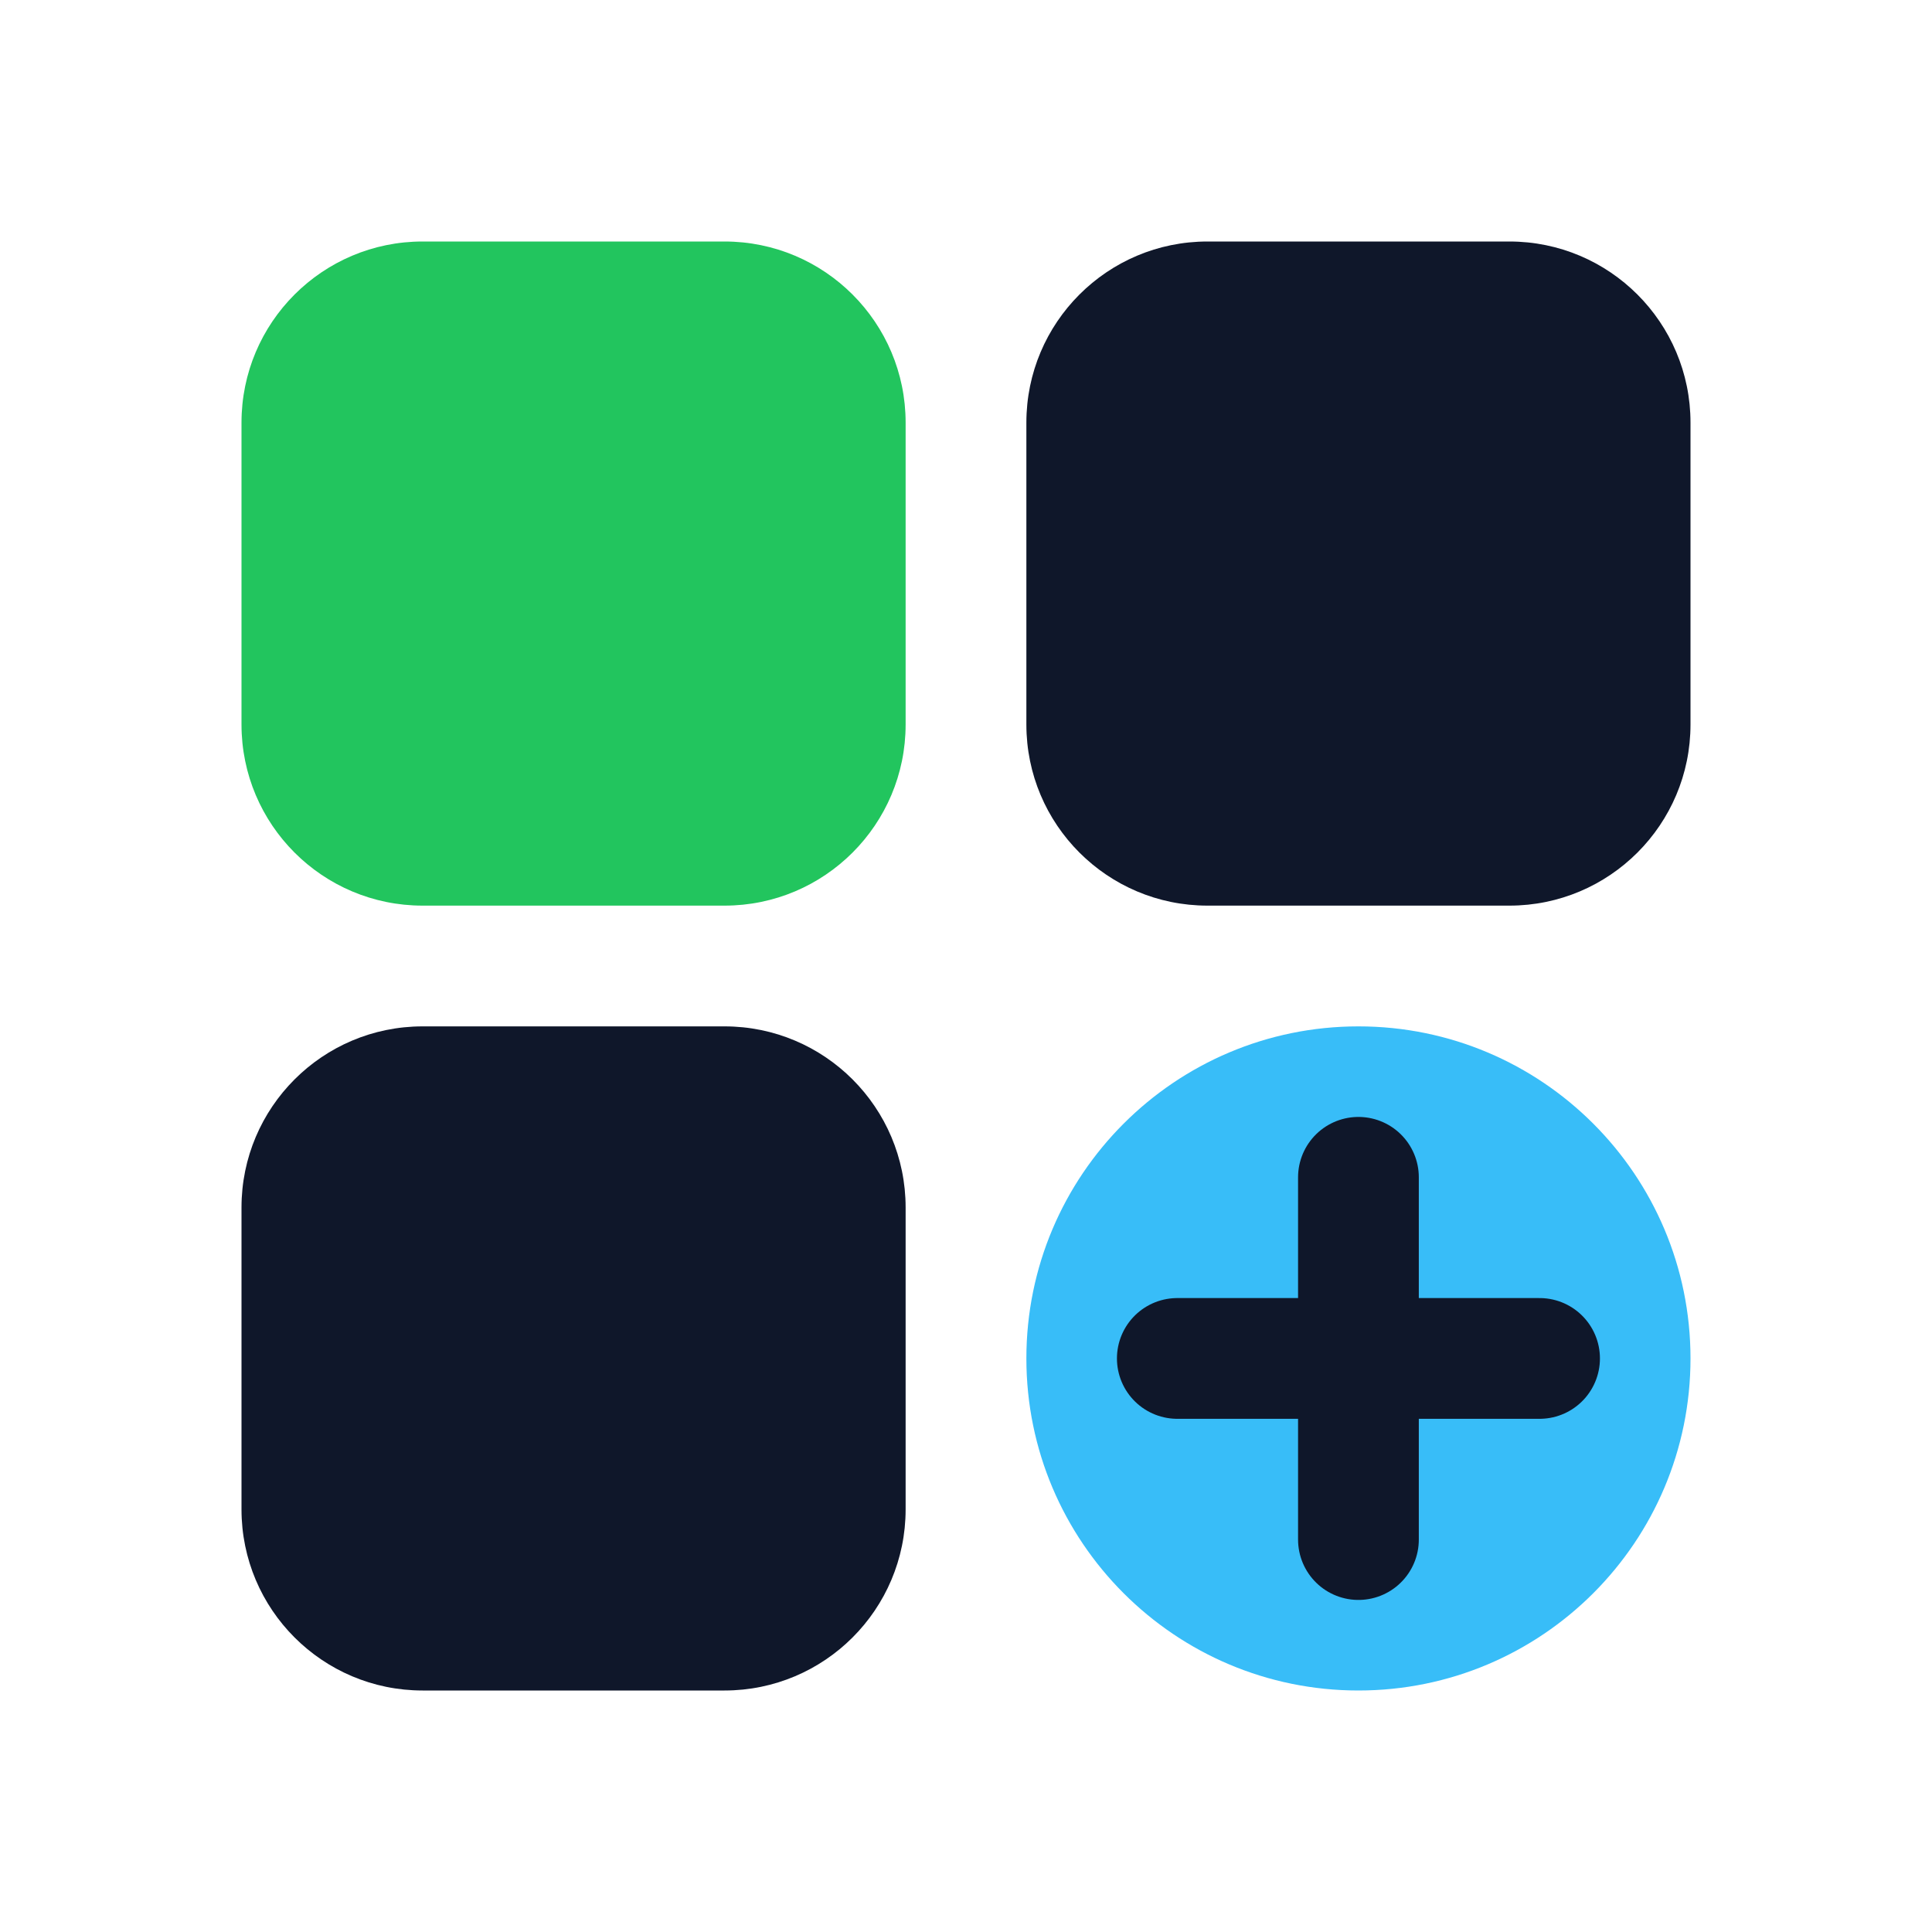
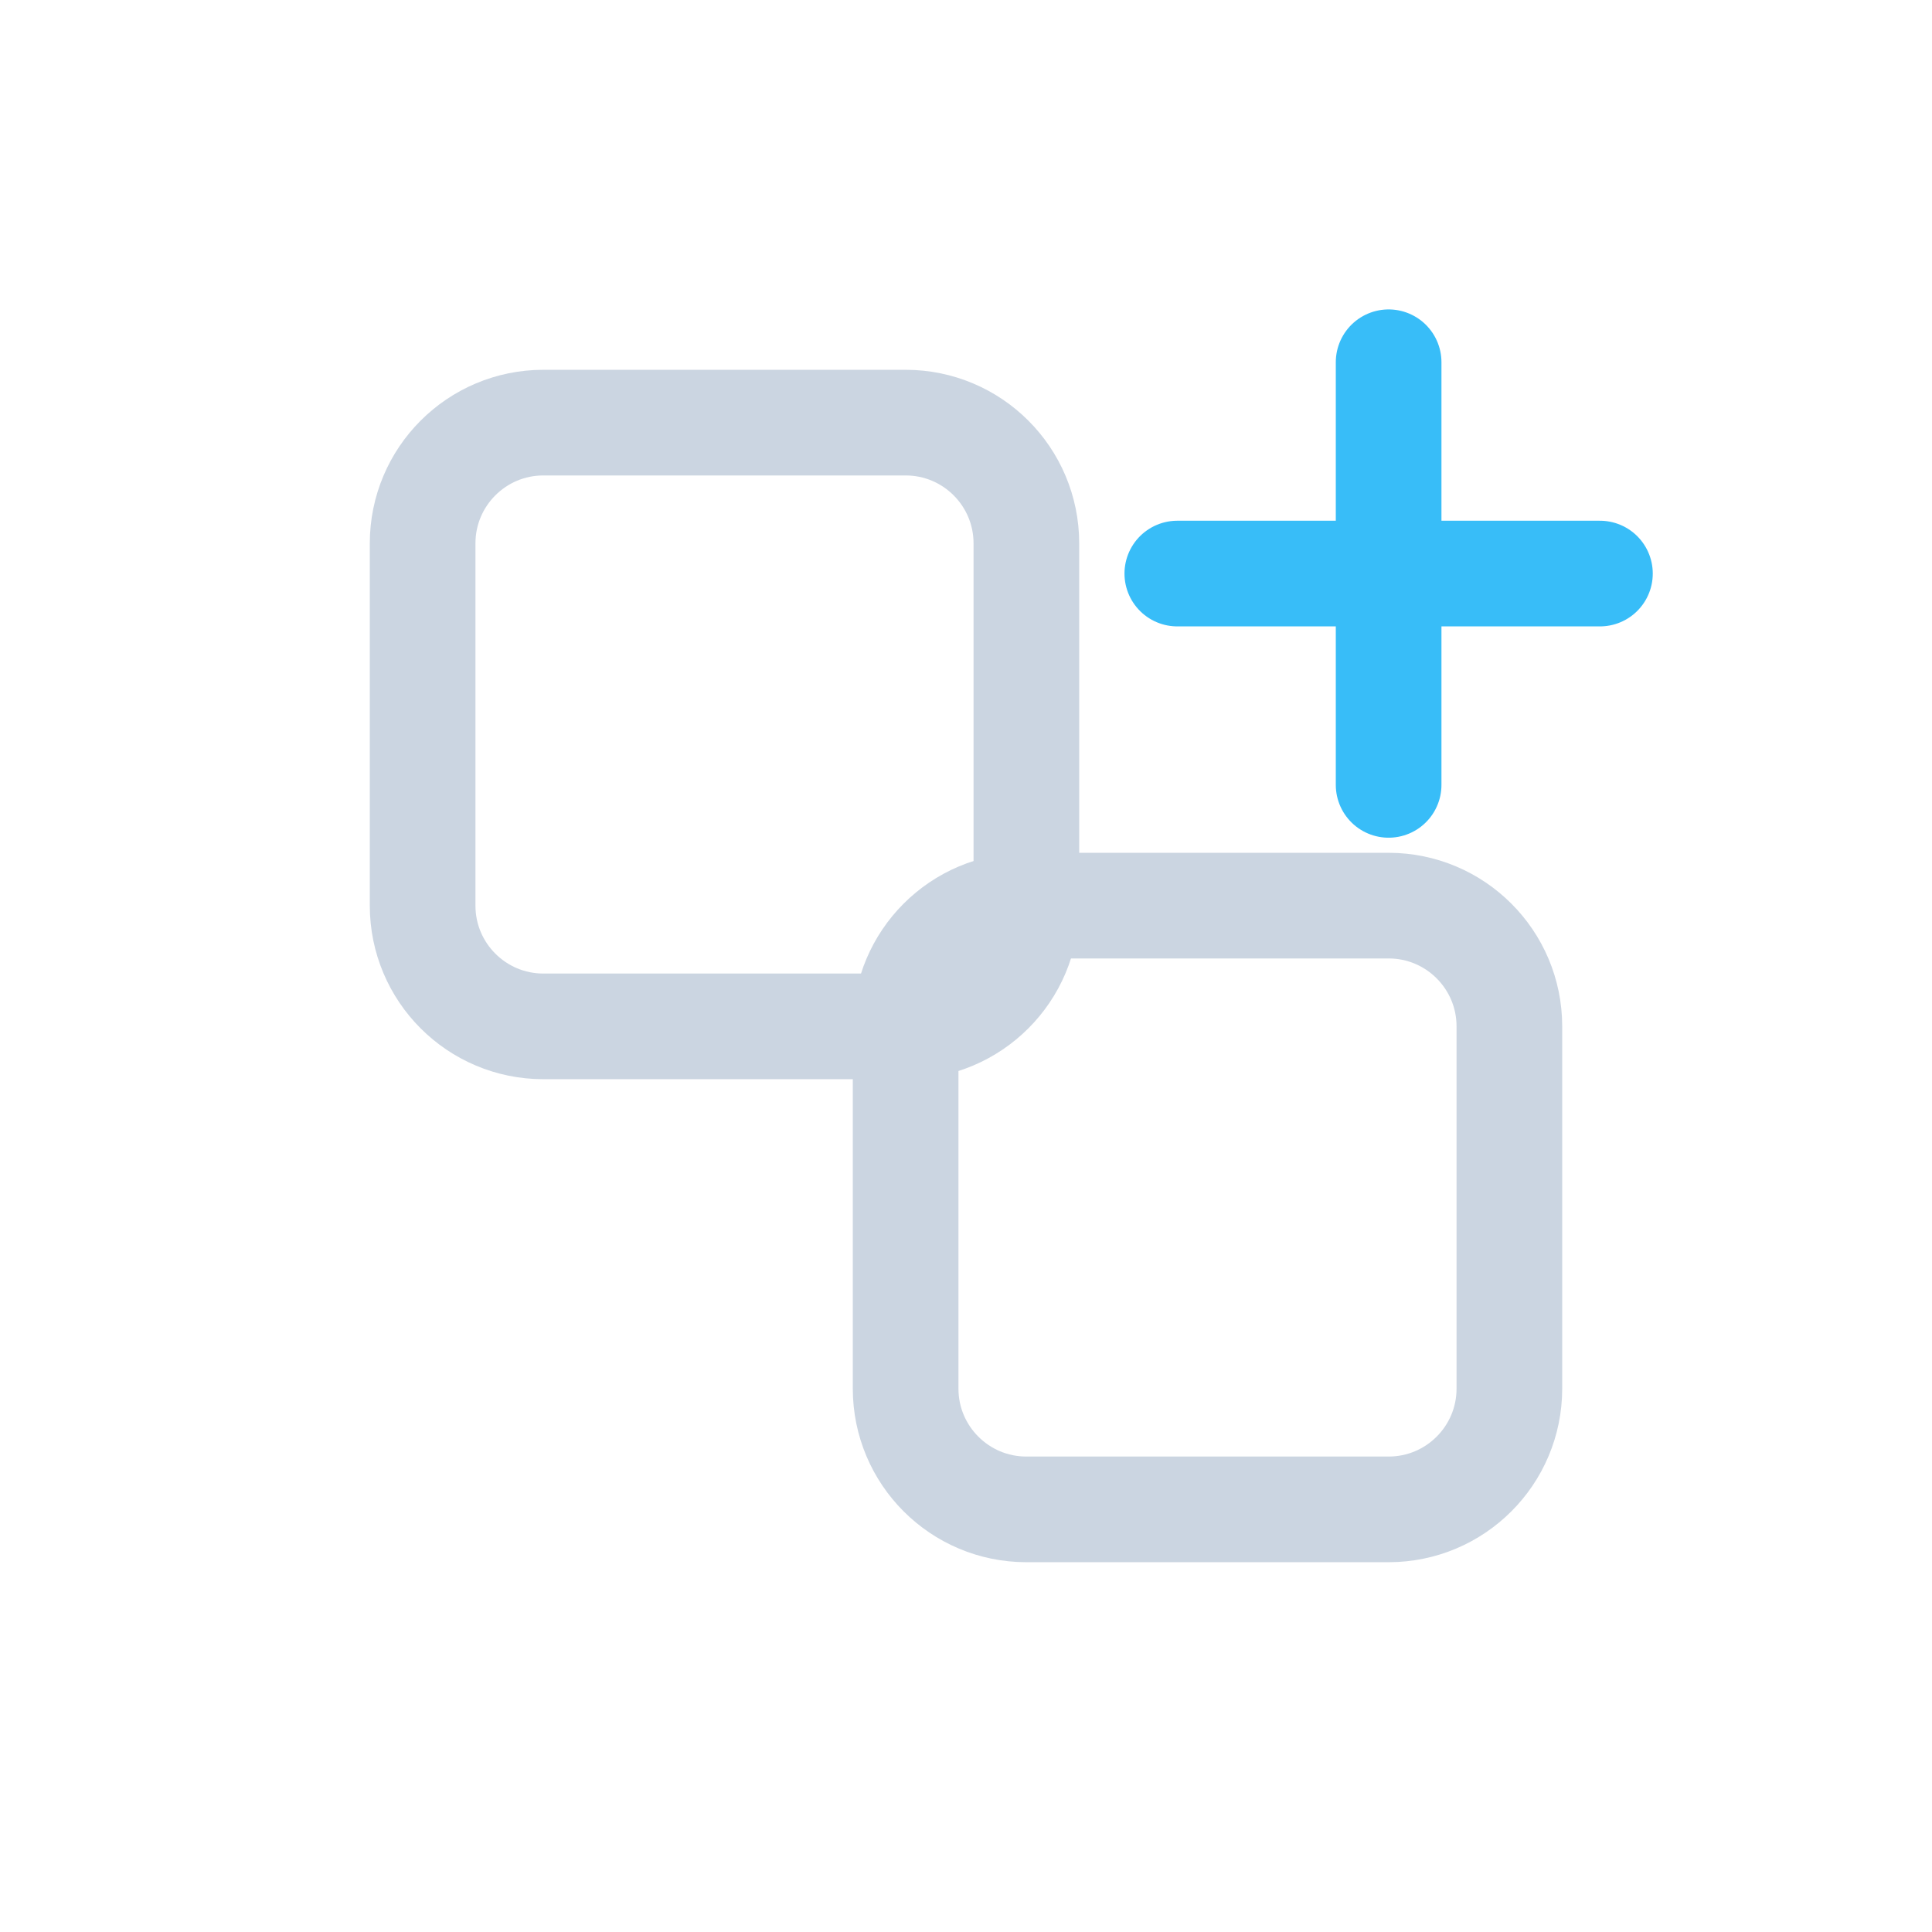
- <svg xmlns="http://www.w3.org/2000/svg" width="64" height="64" viewBox="0 0 64 64">
-   <rect x="8" y="8" width="22" height="22" rx="6" fill="#22c55e" />
-   <rect x="34" y="8" width="22" height="22" rx="6" fill="#0f172a" />
-   <rect x="8" y="34" width="22" height="22" rx="6" fill="#0f172a" />
-   <circle cx="45" cy="45" r="11" fill="#38bdf8" />
-   <path d="M45 39v12M39 45h12" stroke="#0f172a" stroke-width="4" stroke-linecap="round" />
+ <svg xmlns="http://www.w3.org/2000/svg" width="64" height="64" viewBox="0 0 64 64" fill="none">
+   <rect x="14" y="14" width="20" height="20" rx="4" stroke="#cbd5e1" stroke-width="3.5" />
+   <rect x="30" y="30" width="20" height="20" rx="4" stroke="#cbd5e1" stroke-width="3.5" />
+   <path d="M46 12v14M39 19h14" stroke="#38bdf8" stroke-width="3.5" stroke-linecap="round" />
</svg>
